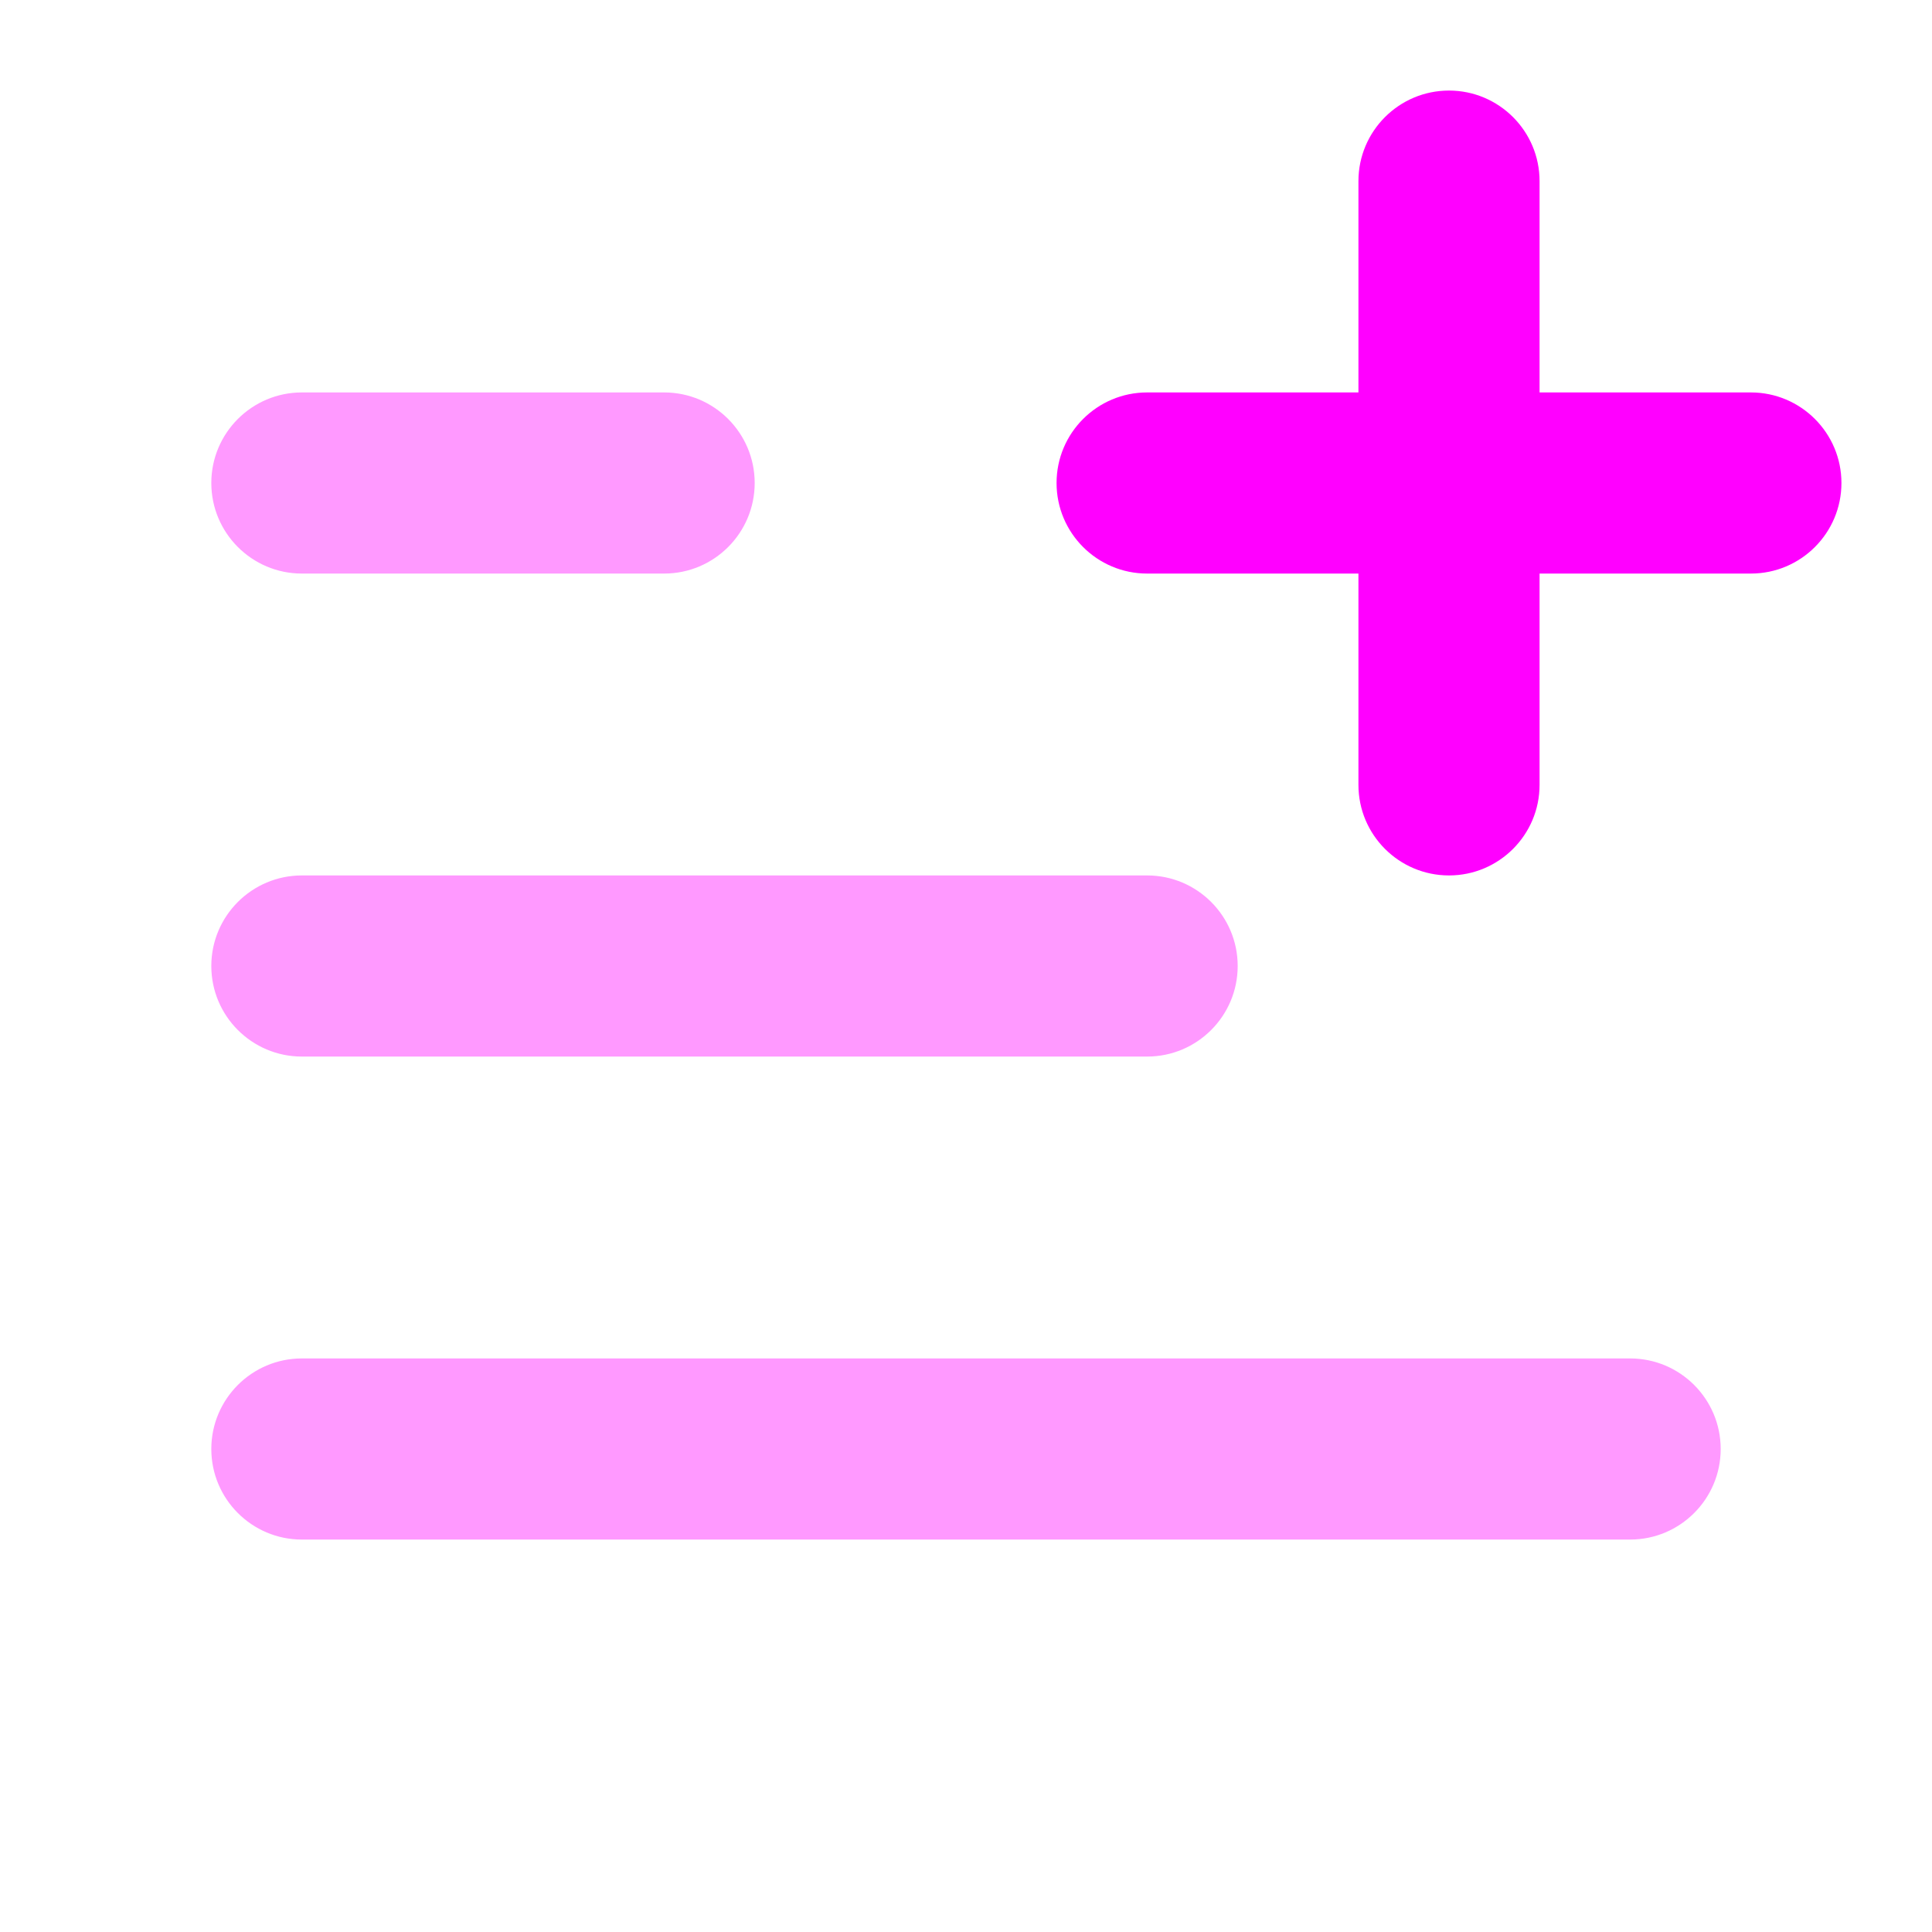
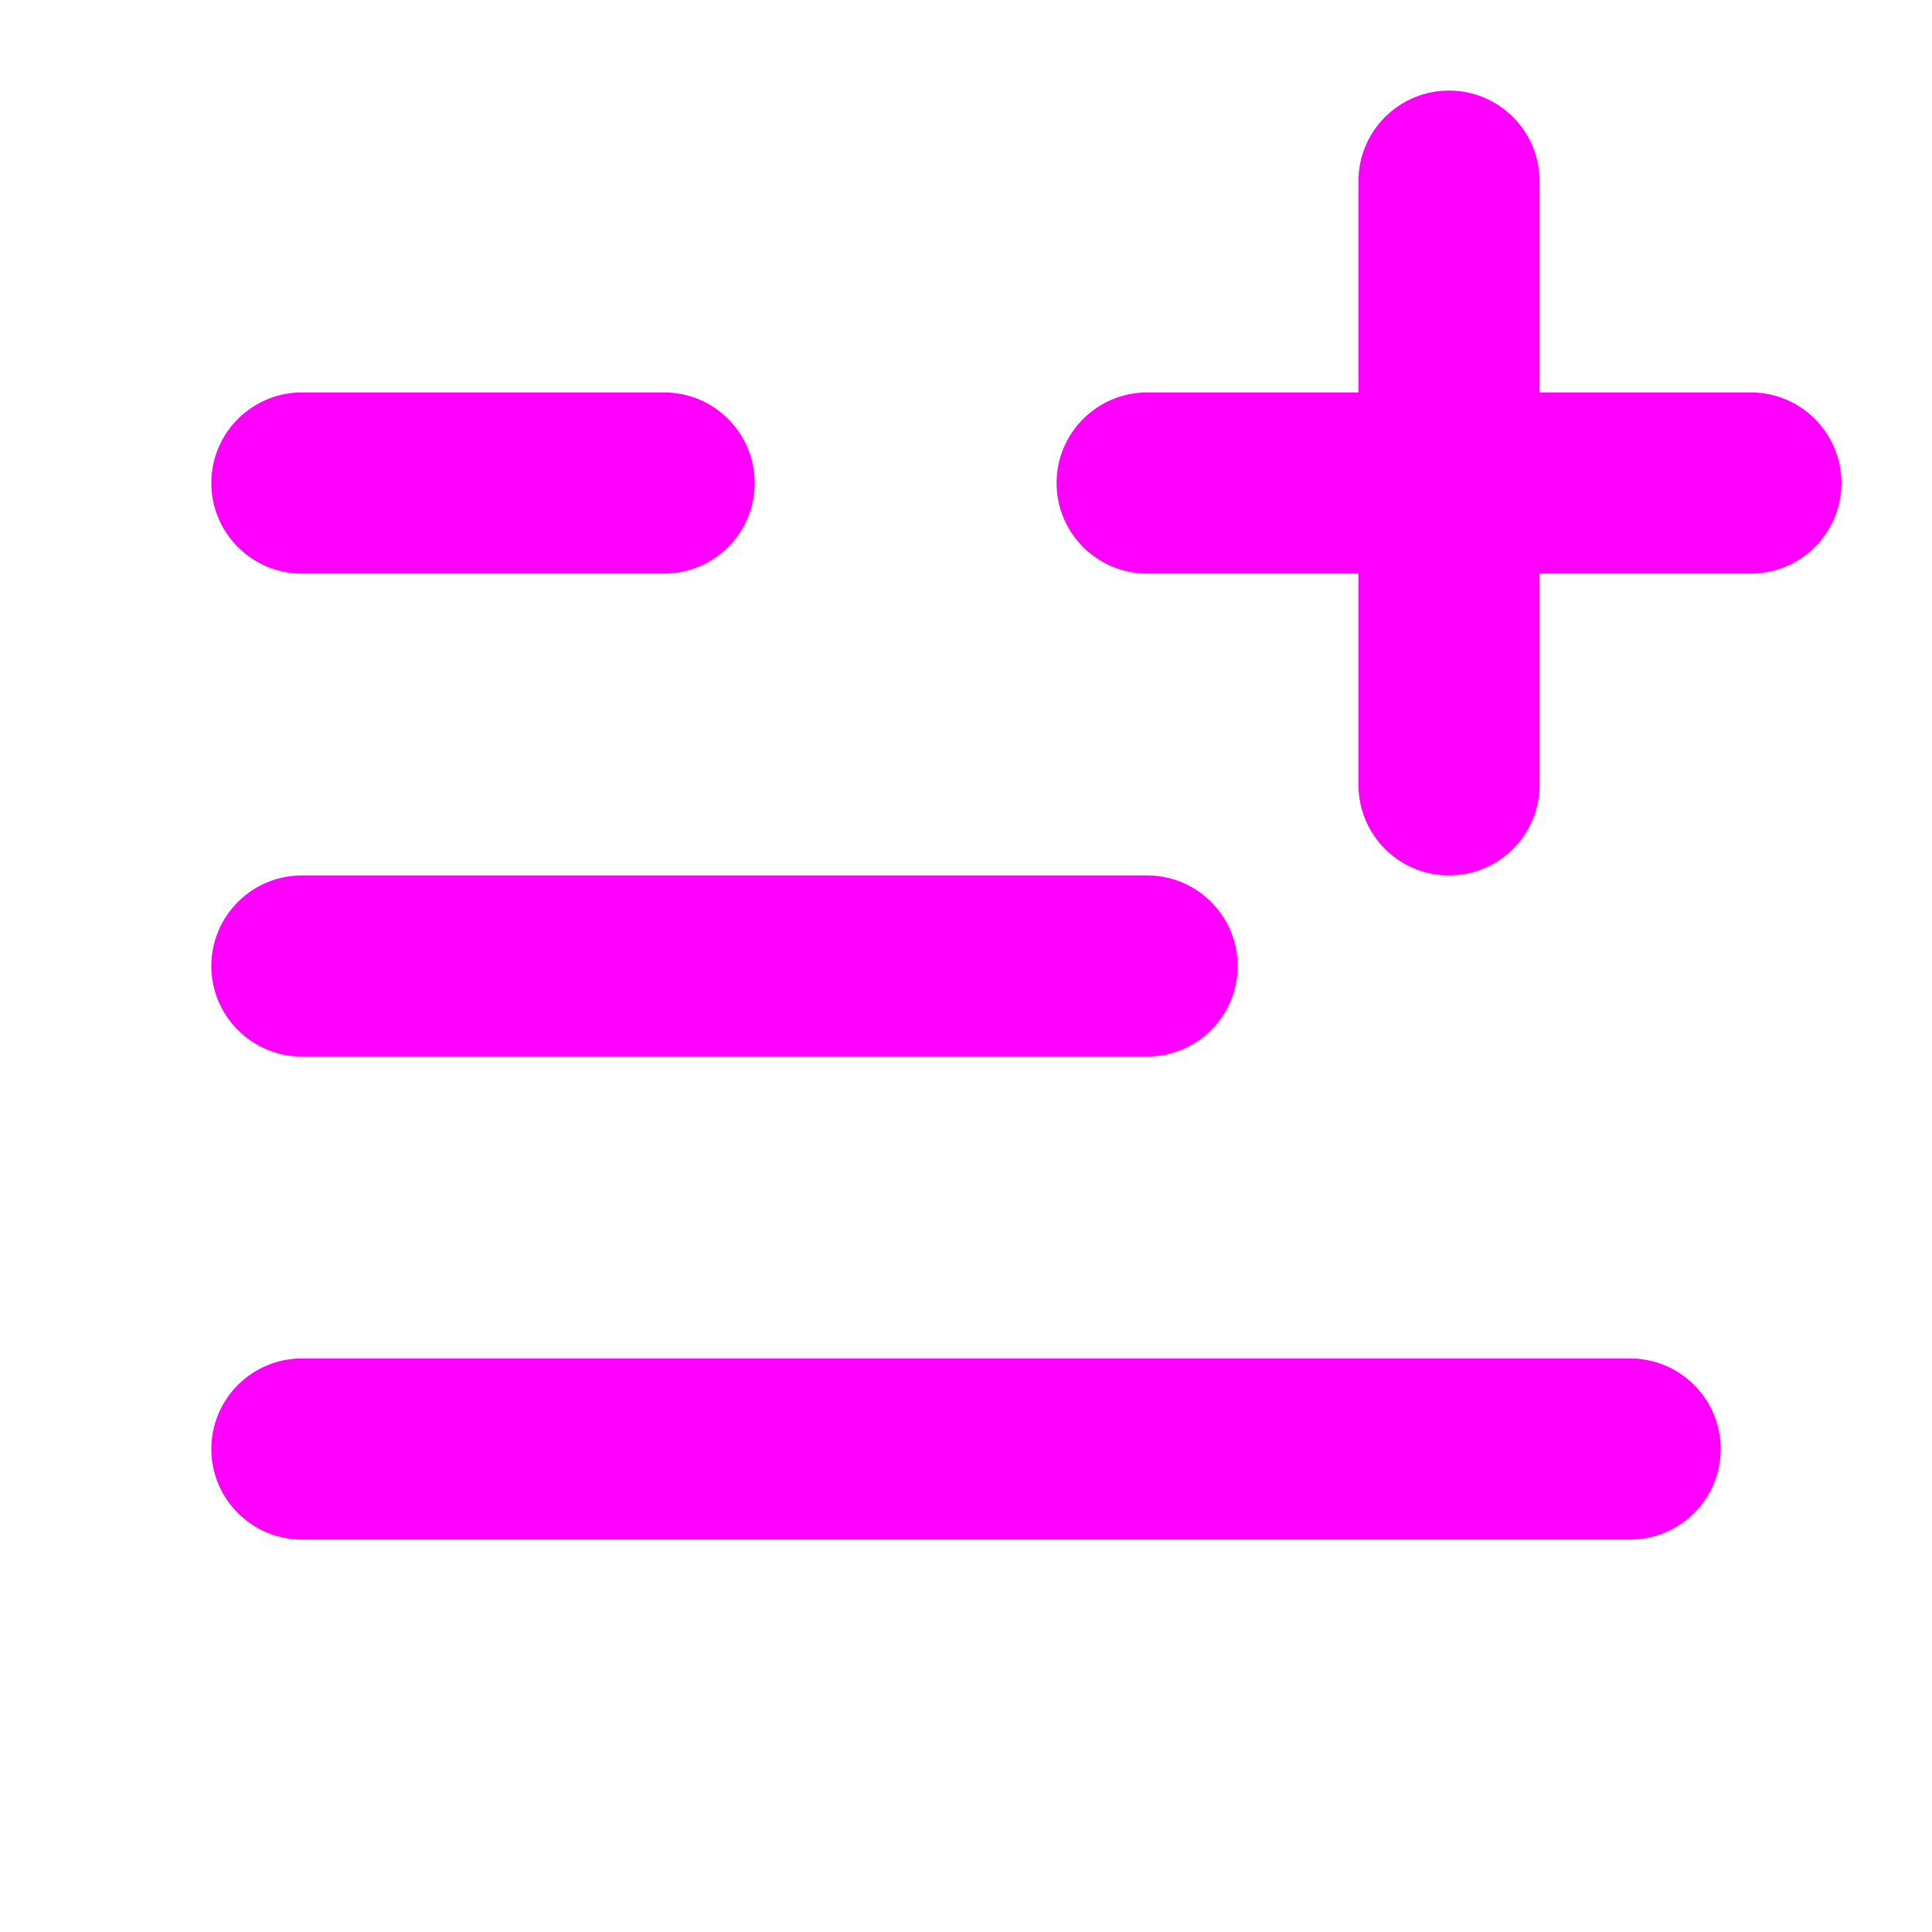
<svg xmlns="http://www.w3.org/2000/svg" width="16" height="16" viewBox="0 0 16 16" fill="none">
-   <path opacity="0.4" fill-rule="evenodd" clip-rule="evenodd" d="M1.75 4C1.75 3.586 2.086 3.25 2.5 3.25H5.5C5.914 3.25 6.25 3.586 6.25 4C6.25 4.414 5.914 4.75 5.5 4.75H2.5C2.086 4.75 1.75 4.414 1.75 4ZM1.75 12C1.75 11.586 2.086 11.25 2.5 11.25H13.5C13.914 11.25 14.25 11.586 14.25 12C14.25 12.414 13.914 12.75 13.5 12.75H2.5C2.086 12.75 1.75 12.414 1.75 12ZM2.5 7.25C2.086 7.25 1.75 7.586 1.75 8C1.75 8.414 2.086 8.75 2.5 8.75H9.5C9.914 8.75 10.25 8.414 10.25 8C10.25 7.586 9.914 7.25 9.5 7.25H2.5Z" fill="#FF00FF" />
+   <path fill-rule="evenodd" clip-rule="evenodd" d="M1.75 4C1.75 3.586 2.086 3.25 2.5 3.25H5.5C5.914 3.25 6.25 3.586 6.25 4C6.25 4.414 5.914 4.75 5.5 4.75H2.5C2.086 4.75 1.75 4.414 1.75 4ZM1.75 12C1.75 11.586 2.086 11.25 2.5 11.25H13.5C13.914 11.25 14.25 11.586 14.25 12C14.25 12.414 13.914 12.75 13.5 12.75H2.5C2.086 12.75 1.75 12.414 1.75 12ZM2.5 7.25C2.086 7.25 1.75 7.586 1.75 8C1.75 8.414 2.086 8.75 2.5 8.75H9.5C9.914 8.75 10.25 8.414 10.25 8C10.25 7.586 9.914 7.25 9.5 7.25H2.5Z" fill="#FF00FF" />
  <path fill-rule="evenodd" clip-rule="evenodd" d="M12 0.75C12.414 0.75 12.75 1.086 12.75 1.5V3.25H14.5C14.914 3.25 15.25 3.586 15.25 4C15.25 4.414 14.914 4.75 14.5 4.75H12.75V6.5C12.75 6.914 12.414 7.25 12 7.25C11.586 7.25 11.25 6.914 11.25 6.5V4.75H9.5C9.086 4.75 8.75 4.414 8.75 4C8.75 3.586 9.086 3.25 9.5 3.25H11.25V1.5C11.25 1.086 11.586 0.75 12 0.75Z" fill="#FF00FF" />
</svg>
